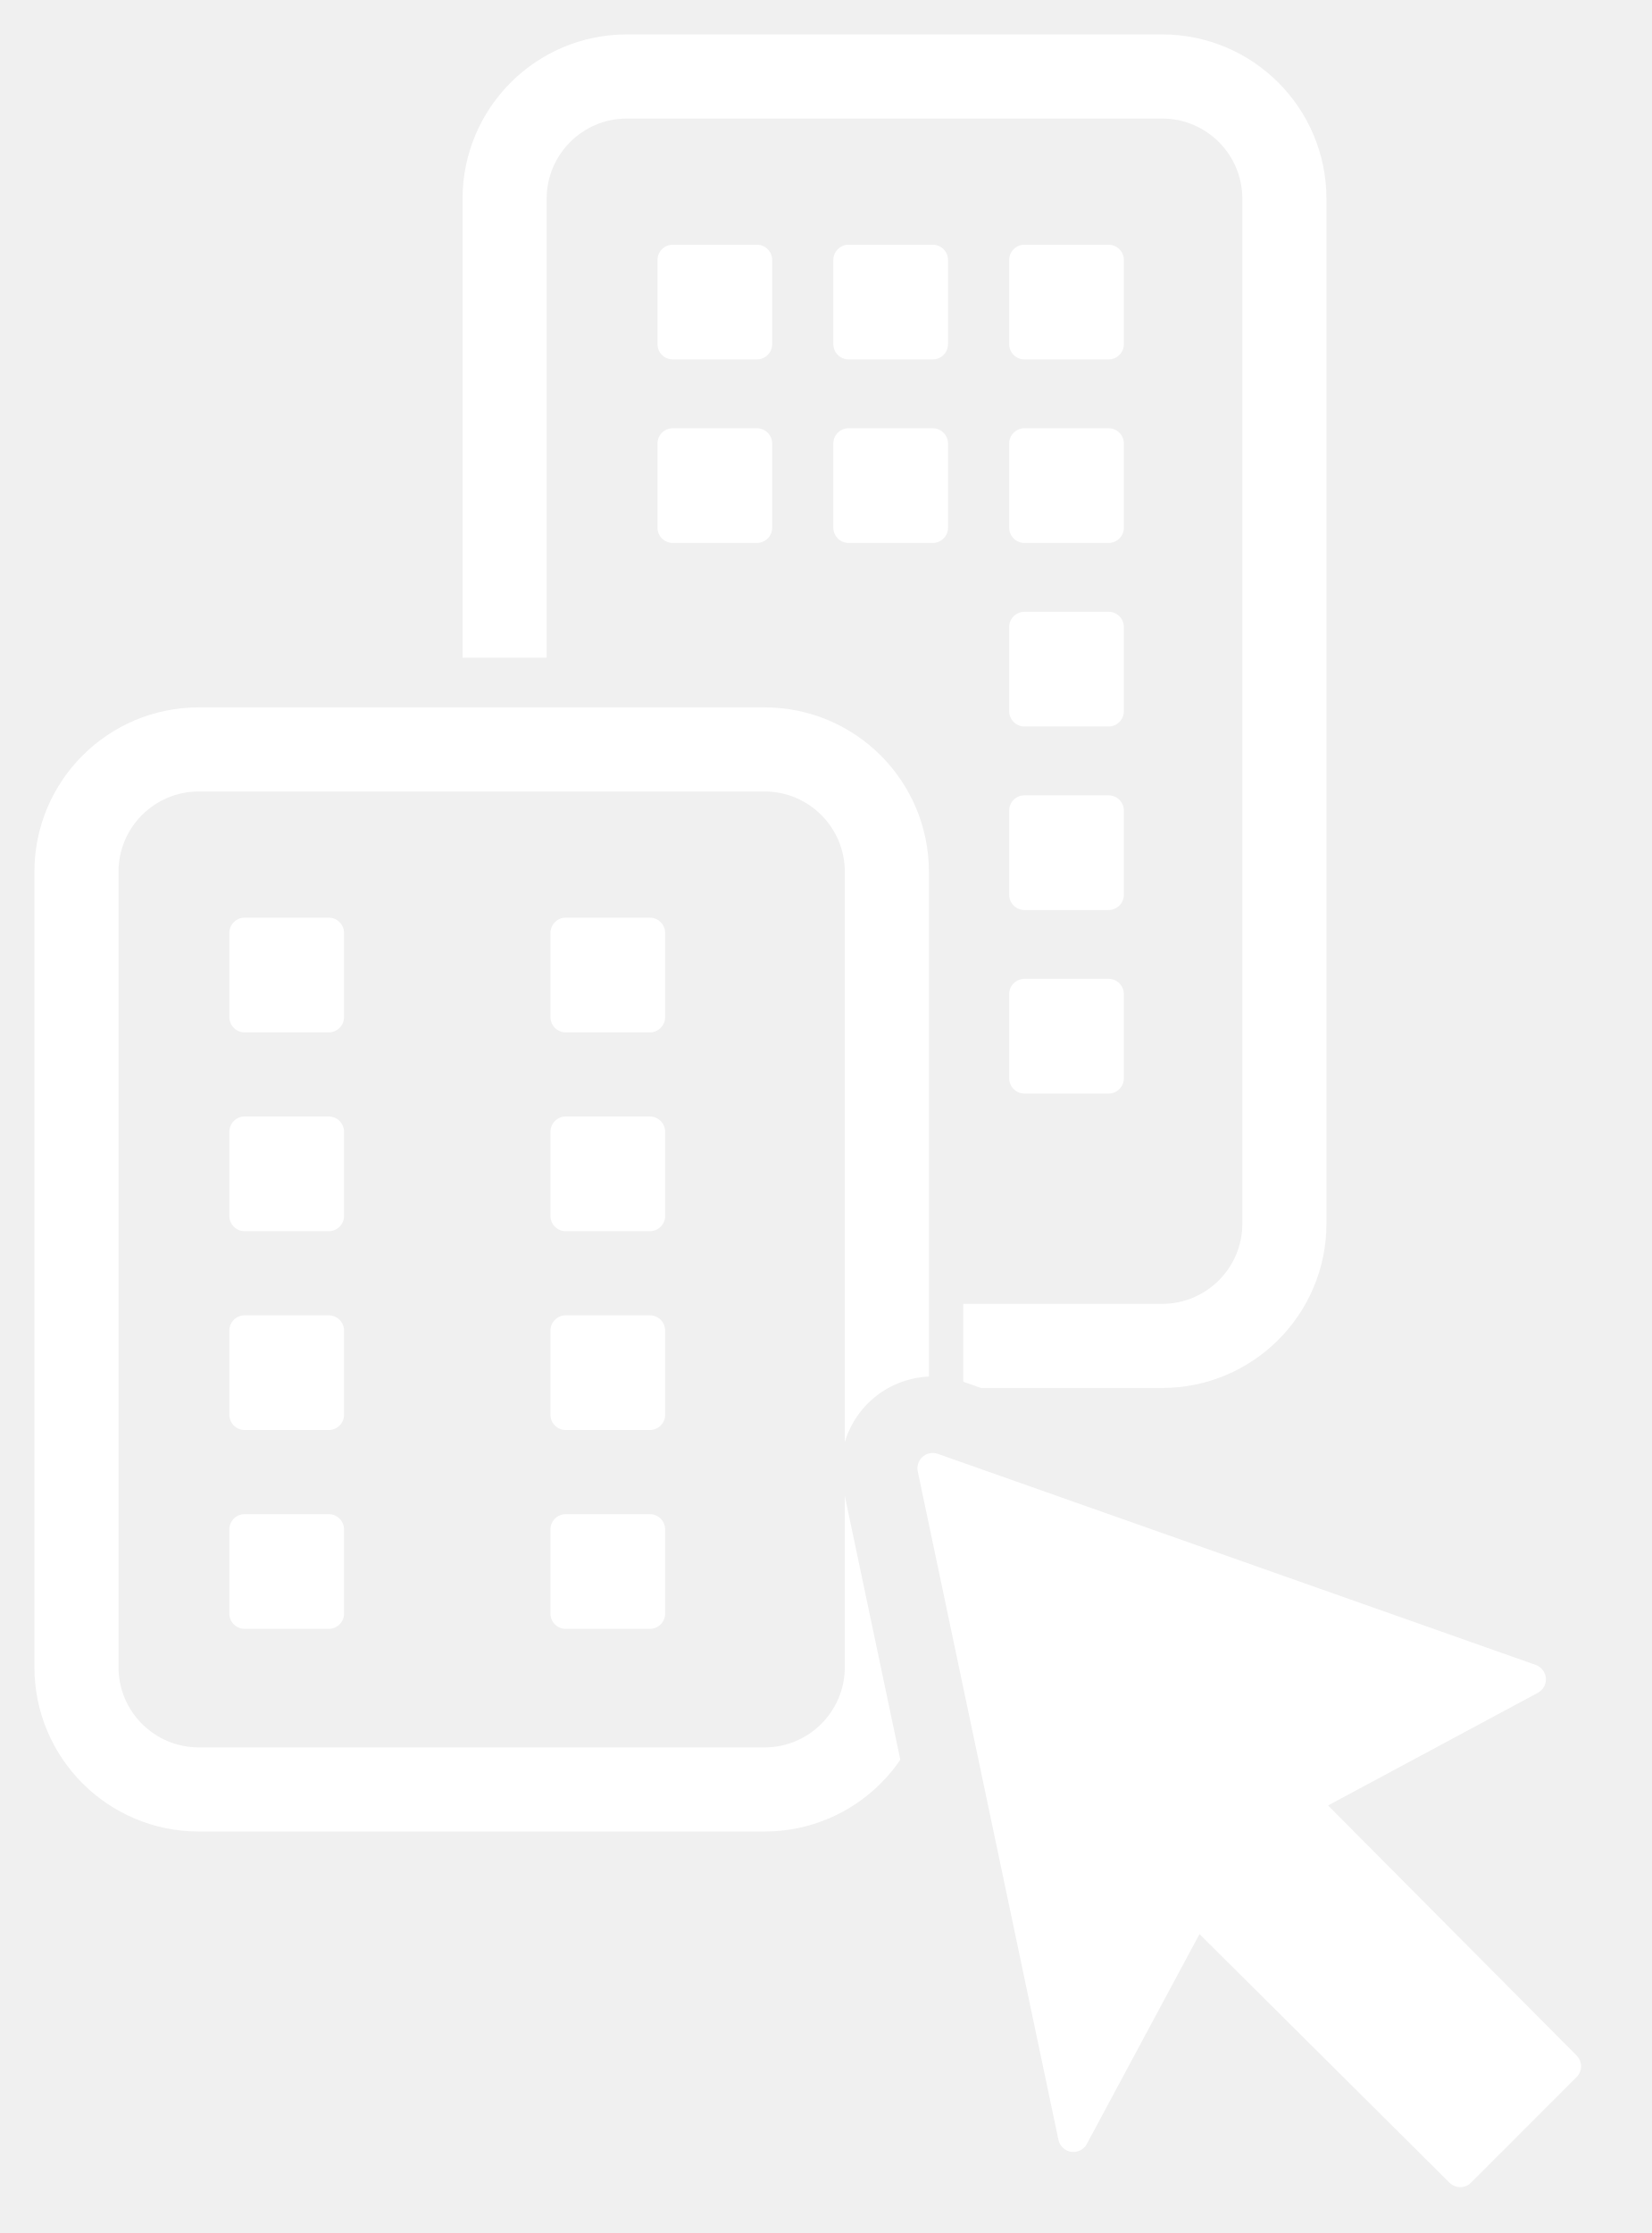
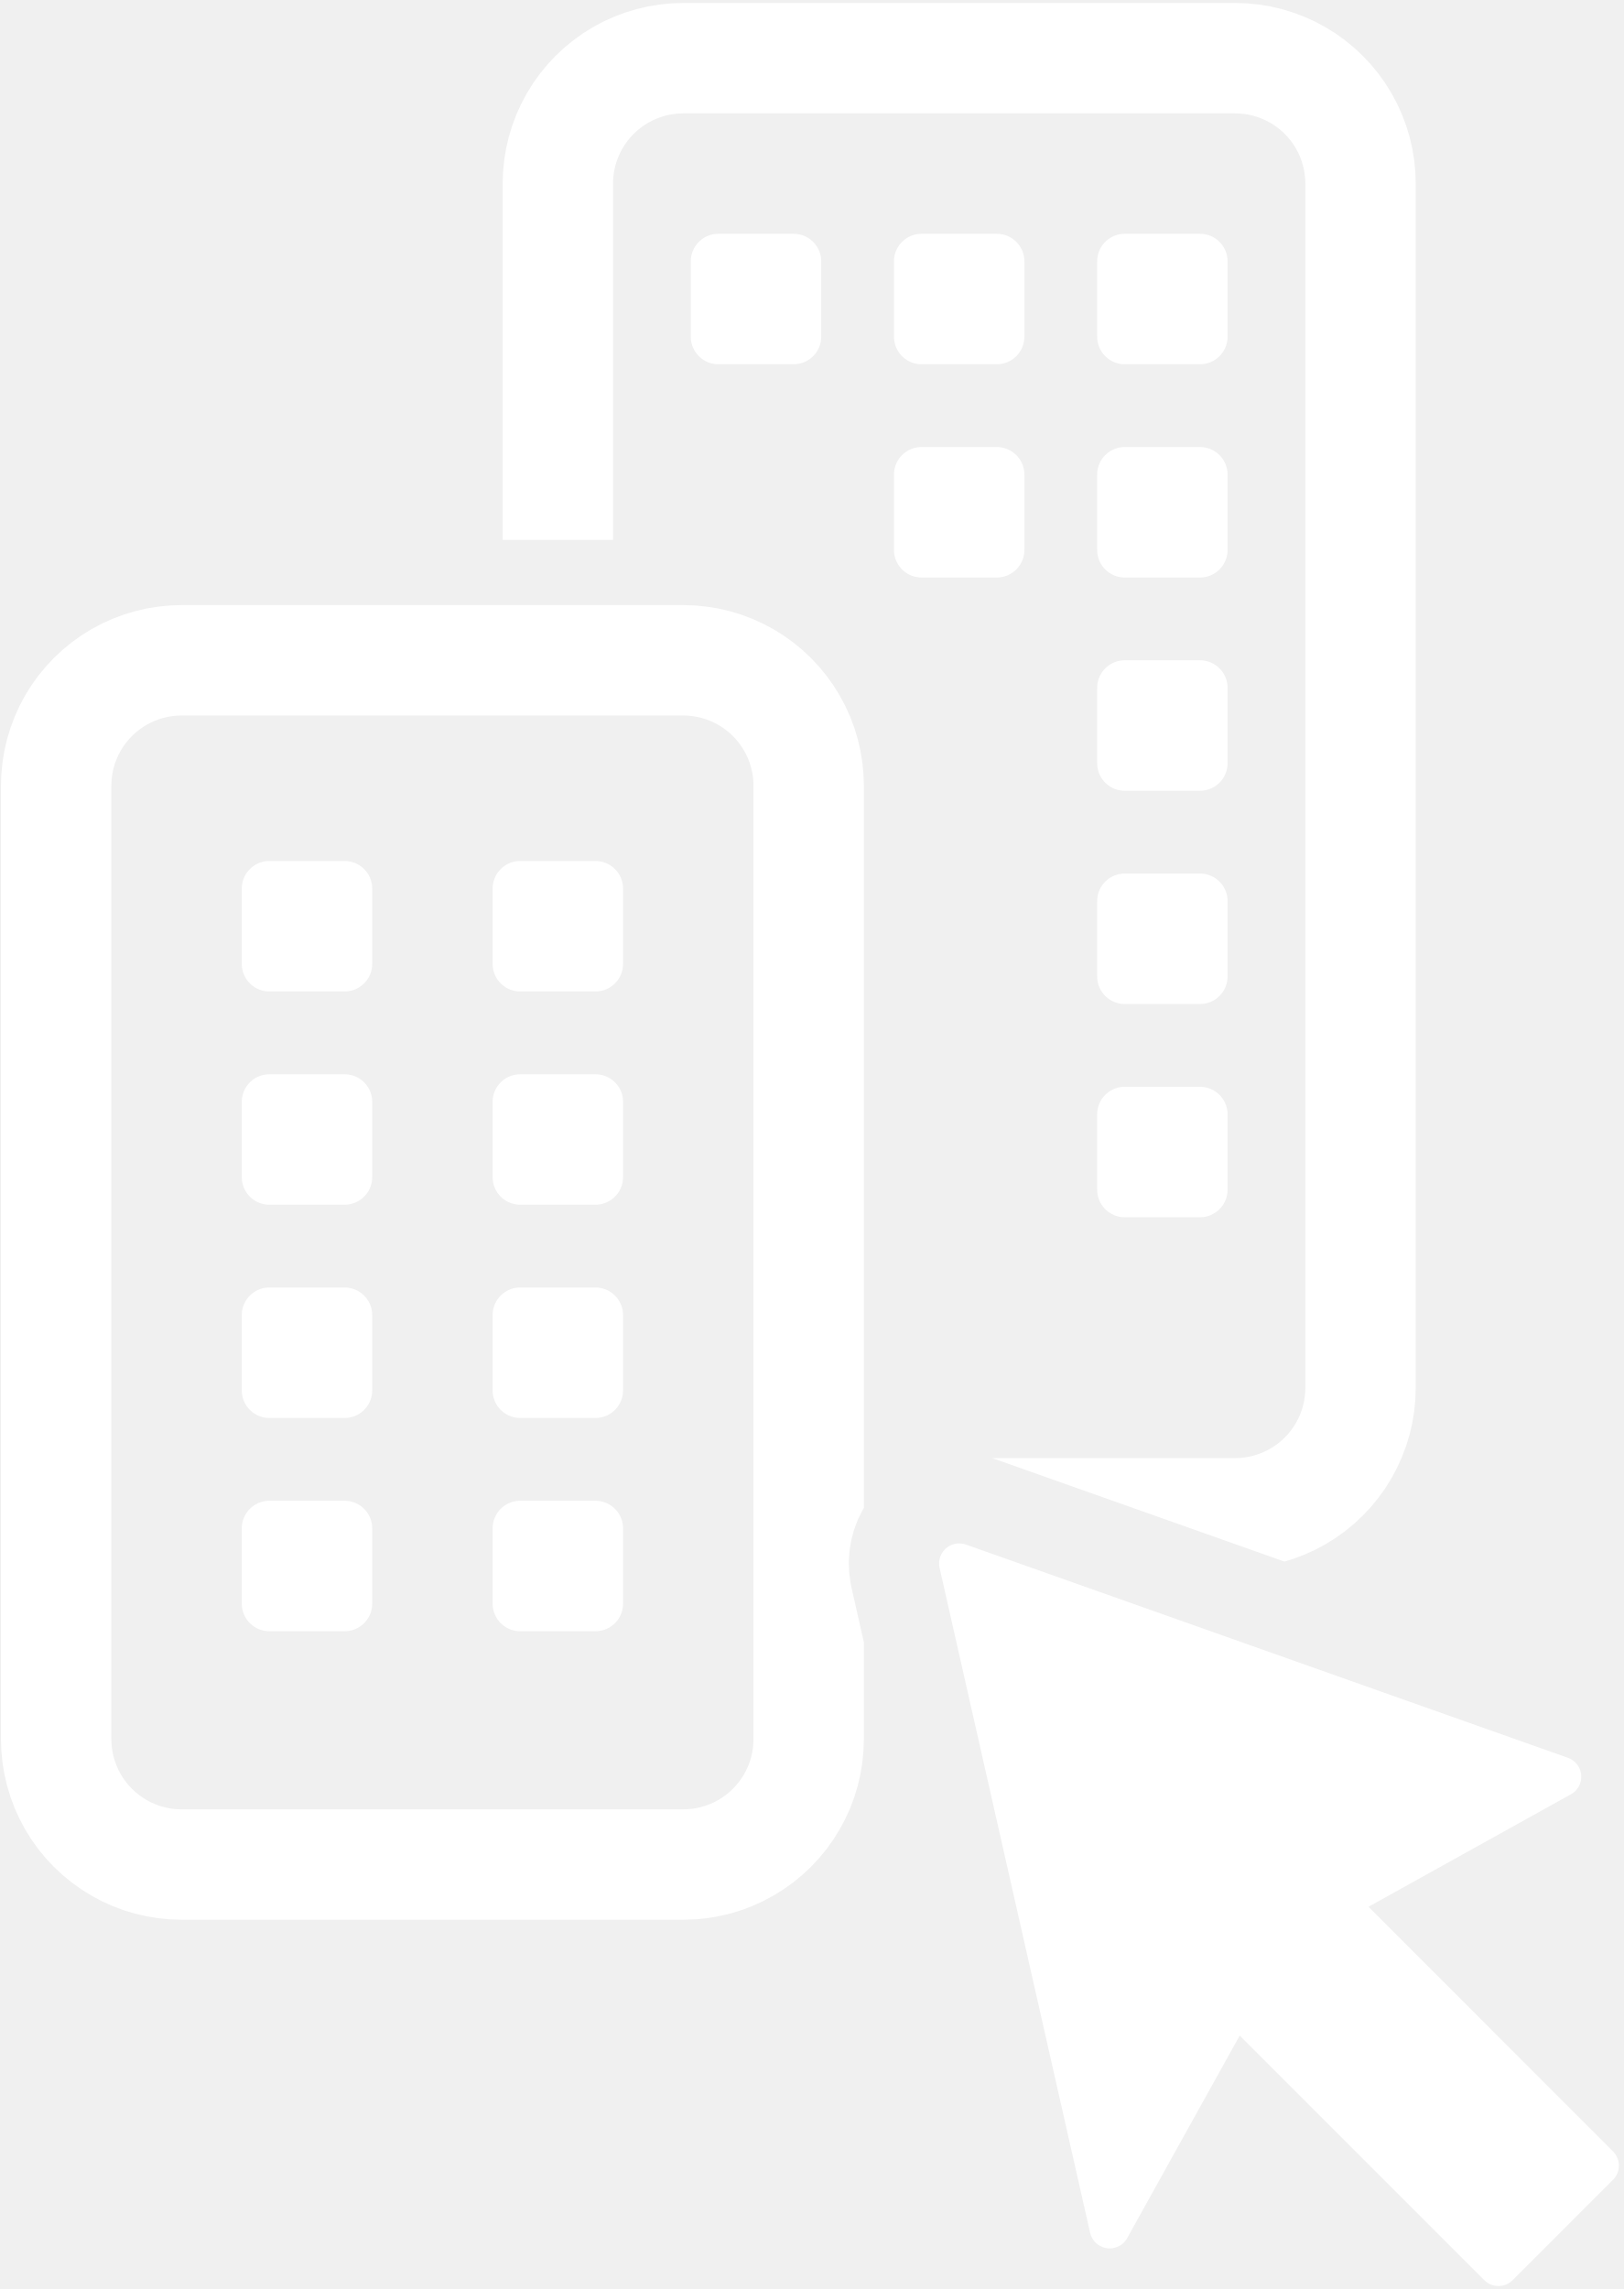
- <svg xmlns="http://www.w3.org/2000/svg" viewBox="0 0 108 146" fill="none">
-   <defs>
-     <mask id="pa1" maskUnits="userSpaceOnUse" x="0" y="0" width="108" height="146">
-       <rect width="108" height="146" fill="#fff" />
-       <rect x="-2" y="43" width="65" height="78" rx="11" fill="#000" />
-       <polygon points="61.0,96.0 100.1,109.8 85.2,117.8 102.4,135.1 95.5,142.0 78.2,124.8 70.2,139.7" fill="#000" stroke="#000" stroke-width="12" stroke-linejoin="round" />
-     </mask>
-     <mask id="pb1" maskUnits="userSpaceOnUse" x="0" y="0" width="108" height="146">
-       <rect width="108" height="146" fill="#fff" />
-       <polygon points="61.0,96.0 100.1,109.8 85.2,117.8 102.4,135.1 95.5,142.0 78.2,124.8 70.2,139.7" fill="#000" stroke="#000" stroke-width="12" stroke-linejoin="round" />
-     </mask>
-   </defs>
-   <g mask="url(#pa1)">
-     <rect x="33" y="5" width="51" height="83" rx="8" stroke="#ffffff" stroke-width="5.5" />
-     <g fill="#ffffff">
-       <rect x="43" y="16" width="7.5" height="7.5" rx="1" />
-       <rect x="54.5" y="16" width="7.5" height="7.5" rx="1" />
-       <rect x="66" y="16" width="7.5" height="7.5" rx="1" />
-       <rect x="43" y="28" width="7.5" height="7.5" rx="1" />
-       <rect x="54.5" y="28" width="7.5" height="7.5" rx="1" />
-       <rect x="66" y="28" width="7.5" height="7.5" rx="1" />
-       <rect x="66" y="40" width="7.5" height="7.5" rx="1" />
-       <rect x="66" y="52" width="7.5" height="7.5" rx="1" />
-       <rect x="66" y="64" width="7.5" height="7.5" rx="1" />
-     </g>
-   </g>
-   <g mask="url(#pb1)">
-     <rect x="5" y="49" width="53" height="68" rx="8" stroke="#ffffff" stroke-width="5.5" />
-     <g fill="#ffffff">
-       <rect x="15" y="60" width="7.5" height="7.5" rx="1" />
-       <rect x="36" y="60" width="7.5" height="7.5" rx="1" />
-       <rect x="15" y="73" width="7.5" height="7.5" rx="1" />
-       <rect x="36" y="73" width="7.5" height="7.5" rx="1" />
-       <rect x="15" y="86" width="7.5" height="7.5" rx="1" />
-       <rect x="36" y="86" width="7.5" height="7.5" rx="1" />
-       <rect x="15" y="99" width="7.5" height="7.5" rx="1" />
-       <rect x="36" y="99" width="7.5" height="7.5" rx="1" />
-     </g>
-   </g>
-   <polygon points="61.0,96.0 100.1,109.8 85.2,117.8 102.4,135.1 95.5,142.0 78.2,124.8 70.2,139.7" fill="#ffffff" stroke="#ffffff" stroke-width="2" stroke-linejoin="round" />
+ <svg xmlns="http://www.w3.org/2000/svg" viewBox="294 204 437 616">
+   <path d="M468.42 205.73 L465.32 206.46 L462.28 207.38 L459.30 208.50 L456.40 209.81 L453.60 211.31 L450.90 212.99 L448.31 214.85 L445.85 216.86 L443.53 219.04 L441.36 221.36 L439.34 223.82 L437.48 226.40 L435.81 229.11 L434.31 231.91 L432.99 234.81 L431.87 237.79 L430.95 240.83 L430.23 243.93 L429.71 247.07 L429.40 250.23 L429.29 253.41 L429.29 349.29 L459.00 349.29 L459.00 253.41 L459.04 252.18 L459.16 250.94 L459.36 249.72 L459.64 248.52 L460.00 247.34 L460.44 246.18 L460.95 245.05 L461.53 243.96 L462.19 242.91 L462.91 241.90 L463.69 240.95 L464.54 240.04 L465.44 239.20 L466.40 238.41 L467.40 237.69 L468.45 237.04 L469.54 236.46 L470.67 235.95 L471.83 235.51 L473.01 235.15 L474.22 234.87 L475.44 234.67 L476.67 234.55 L477.90 234.51 L626.44 234.51 L627.68 234.55 L628.91 234.67 L630.13 234.87 L631.33 235.15 L632.52 235.51 L633.67 235.95 L634.80 236.46 L635.89 237.04 L636.94 237.69 L637.95 238.41 L638.91 239.20 L639.81 240.04 L640.65 240.95 L641.44 241.90 L642.16 242.91 L642.81 243.96 L643.40 245.05 L643.91 246.18 L644.34 247.34 L644.70 248.52 L644.98 249.72 L645.18 250.94 L645.30 252.18 L645.35 253.41 L645.35 577.49 L645.30 578.73 L645.18 579.96 L644.98 581.18 L644.70 582.38 L644.34 583.57 L643.91 584.73 L643.40 585.85 L642.81 586.94 L642.16 587.99 L641.44 589.00 L640.65 589.96 L639.81 590.86 L638.91 591.70 L637.95 592.49 L636.94 593.21 L635.89 593.86 L634.80 594.45 L633.67 594.96 L632.52 595.39 L631.33 595.75 L630.13 596.03 L628.91 596.23 L627.68 596.36 L626.44 596.40 L561.01 596.40 L562.09 596.75 L639.71 624.24 L642.07 623.52 L645.04 622.40 L647.94 621.09 L650.75 619.59 L653.45 617.91 L656.03 616.06 L658.49 614.04 L660.81 611.86 L662.99 609.54 L665.01 607.08 L666.86 604.50 L668.54 601.80 L670.04 598.99 L671.35 596.09 L672.47 593.12 L673.40 590.07 L674.12 586.97 L674.64 583.84 L674.95 580.67 L675.05 577.49 L675.05 253.41 L674.95 250.23 L674.64 247.07 L674.12 243.93 L673.40 240.83 L672.47 237.79 L671.35 234.81 L670.04 231.91 L668.54 229.11 L666.86 226.40 L665.01 223.82 L662.99 221.36 L660.81 219.04 L658.49 216.86 L656.03 214.85 L653.45 212.99 L650.75 211.31 L647.94 209.81 L645.04 208.50 L642.07 207.38 L639.02 206.46 L635.92 205.73 L632.79 205.22 L629.62 204.90 L626.44 204.80 L477.90 204.80 L474.72 204.90 L471.56 205.22 L468.42 205.73Z M336.53 367.26 L333.39 367.77 L330.29 368.50 L327.25 369.42 L324.27 370.54 L321.37 371.85 L318.57 373.35 L315.86 375.03 L313.28 376.89 L310.82 378.90 L308.50 381.08 L306.32 383.40 L304.30 385.86 L302.45 388.44 L300.77 391.15 L299.27 393.95 L297.96 396.85 L296.84 399.83 L295.92 402.87 L295.19 405.97 L294.68 409.11 L294.36 412.27 L294.26 415.45 L294.26 672.01 L294.36 675.19 L294.68 678.36 L295.19 681.50 L295.92 684.60 L296.84 687.64 L297.96 690.62 L299.27 693.51 L300.77 696.32 L302.45 699.02 L304.30 701.61 L306.32 704.07 L308.50 706.39 L310.82 708.56 L313.28 710.58 L315.86 712.43 L318.57 714.11 L321.37 715.61 L324.27 716.93 L327.25 718.05 L330.29 718.97 L333.39 719.69 L336.53 720.21 L339.69 720.52 L342.87 720.63 L477.90 720.63 L481.08 720.52 L484.25 720.21 L487.39 719.69 L490.49 718.97 L493.53 718.05 L496.51 716.93 L499.40 715.61 L502.21 714.11 L504.91 712.43 L507.50 710.58 L509.96 708.56 L512.28 706.39 L514.45 704.07 L516.47 701.61 L518.32 699.02 L520.00 696.32 L521.50 693.51 L522.82 690.62 L523.94 687.64 L524.86 684.60 L525.58 681.50 L526.10 678.36 L526.41 675.19 L526.52 672.01 L526.52 645.97 L523.20 631.31 L522.97 630.16 L522.88 629.64 L522.58 627.30 L522.54 626.78 L522.47 624.43 L522.48 623.90 L522.64 621.55 L522.70 621.03 L523.09 618.71 L523.20 618.19 L523.81 615.92 L523.97 615.42 L524.80 613.21 L525.01 612.73 L526.05 610.62 L526.30 610.16 L526.52 609.81 L526.52 415.45 L526.41 412.27 L526.10 409.11 L525.58 405.97 L524.86 402.87 L523.94 399.83 L522.82 396.85 L521.50 393.95 L520.00 391.15 L518.32 388.44 L516.47 385.86 L514.45 383.40 L512.28 381.08 L509.96 378.90 L507.50 376.89 L504.91 375.03 L502.21 373.35 L499.40 371.85 L496.51 370.54 L493.53 369.42 L490.49 368.50 L487.39 367.77 L484.25 367.26 L481.08 366.94 L477.90 366.84 L342.87 366.84 L339.69 366.94 L336.53 367.26Z M481.59 396.91 L482.80 397.19 L483.98 397.55 L485.14 397.99 L486.27 398.50 L487.36 399.08 L488.41 399.73 L489.41 400.45 L490.37 401.24 L491.27 402.08 L492.12 402.99 L492.90 403.94 L493.62 404.95 L494.28 406.00 L494.86 407.09 L495.37 408.22 L495.81 409.37 L496.16 410.56 L496.45 411.76 L496.65 412.98 L496.77 414.22 L496.81 415.45 L496.81 672.01 L496.77 673.25 L496.65 674.48 L496.45 675.70 L496.16 676.91 L495.81 678.09 L495.37 679.25 L494.86 680.38 L494.28 681.47 L493.62 682.52 L492.90 683.52 L492.12 684.48 L491.27 685.38 L490.37 686.23 L489.41 687.01 L488.41 687.73 L487.36 688.39 L486.27 688.97 L485.14 689.48 L483.98 689.92 L482.80 690.27 L481.59 690.56 L480.37 690.76 L479.14 690.88 L477.90 690.92 L342.87 690.92 L341.63 690.88 L340.40 690.76 L339.18 690.56 L337.98 690.27 L336.79 689.92 L335.64 689.48 L334.51 688.97 L333.42 688.39 L332.37 687.73 L331.36 687.01 L330.41 686.23 L329.50 685.38 L328.66 684.48 L327.87 683.52 L327.15 682.52 L326.50 681.47 L325.92 680.38 L325.41 679.25 L324.97 678.09 L324.61 676.91 L324.33 675.70 L324.13 674.48 L324.01 673.25 L323.97 672.01 L323.97 415.45 L324.01 414.22 L324.13 412.98 L324.33 411.76 L324.61 410.56 L324.97 409.37 L325.41 408.22 L325.92 407.09 L326.50 406.00 L327.15 404.95 L327.87 403.94 L328.66 402.99 L329.50 402.08 L330.41 401.24 L331.36 400.45 L332.37 399.73 L333.42 399.08 L334.51 398.50 L335.64 397.99 L336.79 397.55 L337.98 397.19 L339.18 396.91 L340.40 396.71 L341.63 396.59 L342.87 396.55 L477.90 396.55 L479.14 396.59 L480.37 396.71 L481.59 396.91Z" fill="#ffffff" fill-rule="evenodd" />
+   <path d="M363.22 436.47 L362.79 436.70 L362.38 436.96 L361.98 437.24 L361.61 437.55 L361.25 437.88 L360.92 438.24 L360.61 438.61 L360.33 439.01 L360.07 439.42 L359.84 439.85 L359.64 440.29 L359.47 440.75 L359.33 441.21 L359.22 441.68 L359.14 442.16 L359.09 442.65 L359.08 443.13 L359.08 463.39 L359.09 463.87 L359.14 464.36 L359.22 464.84 L359.33 465.31 L359.47 465.78 L359.64 466.23 L359.84 466.67 L360.07 467.10 L360.33 467.51 L360.61 467.91 L360.92 468.28 L361.25 468.64 L361.61 468.97 L361.98 469.28 L362.38 469.56 L362.79 469.82 L363.22 470.05 L363.66 470.25 L364.11 470.42 L364.58 470.56 L365.05 470.67 L365.53 470.75 L366.02 470.80 L366.50 470.81 L386.76 470.81 L387.24 470.80 L387.73 470.75 L388.21 470.67 L388.68 470.56 L389.14 470.42 L389.60 470.25 L390.04 470.05 L390.47 469.82 L390.88 469.56 L391.28 469.28 L391.65 468.97 L392.01 468.64 L392.34 468.28 L392.65 467.91 L392.93 467.51 L393.19 467.10 L393.42 466.67 L393.62 466.23 L393.79 465.78 L393.93 465.31 L394.04 464.84 L394.12 464.36 L394.17 463.87 L394.18 463.39 L394.18 443.13 L394.17 442.65 L394.12 442.16 L394.04 441.68 L393.93 441.21 L393.79 440.75 L393.62 440.29 L393.42 439.85 L393.19 439.42 L392.93 439.01 L392.65 438.61 L392.34 438.24 L392.01 437.88 L391.65 437.55 L391.28 437.24 L390.88 436.96 L390.47 436.70 L390.04 436.47 L389.60 436.27 L389.14 436.10 L388.68 435.96 L388.21 435.85 L387.73 435.77 L387.24 435.72 L386.76 435.71 L366.50 435.71 L366.02 435.72 L365.53 435.77 L365.05 435.85 L364.58 435.96 L364.11 436.10 L363.66 436.27 L363.22 436.47Z M430.73 436.47 L430.31 436.70 L429.89 436.96 L429.50 437.24 L429.12 437.55 L428.77 437.88 L428.43 438.24 L428.13 438.61 L427.84 439.01 L427.59 439.42 L427.36 439.85 L427.16 440.29 L426.99 440.75 L426.84 441.21 L426.73 441.68 L426.66 442.16 L426.61 442.65 L426.59 443.13 L426.59 463.39 L426.61 463.87 L426.66 464.36 L426.73 464.84 L426.84 465.31 L426.99 465.78 L427.16 466.23 L427.36 466.67 L427.59 467.10 L427.84 467.51 L428.13 467.91 L428.43 468.28 L428.77 468.64 L429.12 468.97 L429.50 469.28 L429.89 469.56 L430.31 469.82 L430.73 470.05 L431.18 470.25 L431.63 470.42 L432.10 470.56 L432.57 470.67 L433.05 470.75 L433.53 470.80 L434.02 470.81 L454.27 470.81 L454.76 470.80 L455.24 470.75 L455.72 470.67 L456.20 470.56 L456.66 470.42 L457.12 470.25 L457.56 470.05 L457.99 469.82 L458.40 469.56 L458.79 469.28 L459.17 468.97 L459.52 468.64 L459.86 468.28 L460.17 467.91 L460.45 467.51 L460.71 467.10 L460.93 466.67 L461.13 466.23 L461.31 465.78 L461.45 465.31 L461.56 464.84 L461.64 464.36 L461.68 463.87 L461.70 463.39 L461.70 443.13 L461.68 442.65 L461.64 442.16 L461.56 441.68 L461.45 441.21 L461.31 440.75 L461.13 440.29 L460.93 439.85 L460.71 439.42 L460.45 439.01 L460.17 438.61 L459.86 438.24 L459.52 437.88 L459.17 437.55 L458.79 437.24 L458.40 436.96 L457.99 436.70 L457.56 436.47 L457.12 436.27 L456.66 436.10 L456.20 435.96 L455.72 435.85 L455.24 435.77 L454.76 435.72 L454.27 435.71 L434.02 435.71 L433.53 435.72 L433.05 435.77 L432.57 435.85 L432.10 435.96 L431.63 436.10 L431.18 436.27 L430.73 436.47Z M363.22 493.86 L362.79 494.09 L362.38 494.35 L361.98 494.63 L361.61 494.94 L361.25 495.27 L360.92 495.63 L360.61 496.00 L360.33 496.40 L360.07 496.81 L359.84 497.24 L359.64 497.68 L359.47 498.13 L359.33 498.60 L359.22 499.07 L359.14 499.55 L359.09 500.04 L359.08 500.52 L359.08 520.78 L359.09 521.26 L359.14 521.75 L359.22 522.23 L359.33 522.70 L359.47 523.16 L359.64 523.62 L359.84 524.06 L360.07 524.49 L360.33 524.90 L360.61 525.30 L360.92 525.67 L361.25 526.03 L361.61 526.36 L361.98 526.67 L362.38 526.95 L362.79 527.21 L363.22 527.44 L363.66 527.64 L364.11 527.81 L364.58 527.95 L365.05 528.06 L365.53 528.14 L366.02 528.19 L366.50 528.20 L386.76 528.20 L387.24 528.19 L387.73 528.14 L388.21 528.06 L388.68 527.95 L389.14 527.81 L389.60 527.64 L390.04 527.44 L390.47 527.21 L390.88 526.95 L391.28 526.67 L391.65 526.36 L392.01 526.03 L392.34 525.67 L392.65 525.30 L392.93 524.90 L393.19 524.49 L393.42 524.06 L393.62 523.62 L393.79 523.16 L393.93 522.70 L394.04 522.23 L394.12 521.75 L394.17 521.26 L394.18 520.78 L394.18 500.52 L394.17 500.04 L394.12 499.55 L394.04 499.07 L393.93 498.60 L393.79 498.13 L393.62 497.68 L393.42 497.24 L393.19 496.81 L392.93 496.40 L392.65 496.00 L392.34 495.63 L392.01 495.27 L391.65 494.94 L391.28 494.63 L390.88 494.35 L390.47 494.09 L390.04 493.86 L389.60 493.66 L389.14 493.49 L388.68 493.35 L388.21 493.24 L387.73 493.16 L387.24 493.11 L386.76 493.10 L366.50 493.10 L366.02 493.11 L365.53 493.16 L365.05 493.24 L364.58 493.35 L364.11 493.49 L363.66 493.66 L363.22 493.86Z M430.73 493.86 L430.31 494.09 L429.89 494.35 L429.50 494.63 L429.12 494.94 L428.77 495.27 L428.43 495.63 L428.13 496.00 L427.84 496.40 L427.59 496.81 L427.36 497.24 L427.16 497.68 L426.99 498.13 L426.84 498.60 L426.73 499.07 L426.66 499.55 L426.61 500.04 L426.59 500.52 L426.59 520.78 L426.61 521.26 L426.66 521.75 L426.73 522.23 L426.84 522.70 L426.99 523.16 L427.16 523.62 L427.36 524.06 L427.59 524.49 L427.84 524.90 L428.13 525.30 L428.43 525.67 L428.77 526.03 L429.12 526.36 L429.50 526.67 L429.89 526.95 L430.31 527.21 L430.73 527.44 L431.18 527.64 L431.63 527.81 L432.10 527.95 L432.57 528.06 L433.05 528.14 L433.53 528.19 L434.02 528.20 L454.27 528.20 L454.76 528.19 L455.24 528.14 L455.72 528.06 L456.20 527.95 L456.66 527.81 L457.12 527.64 L457.56 527.44 L457.99 527.21 L458.40 526.95 L458.79 526.67 L459.17 526.36 L459.52 526.03 L459.86 525.67 L460.17 525.30 L460.45 524.90 L460.71 524.49 L460.93 524.06 L461.13 523.62 L461.31 523.16 L461.45 522.70 L461.56 522.23 L461.64 521.75 L461.68 521.26 L461.70 520.78 L461.70 500.52 L461.68 500.04 L461.64 499.55 L461.56 499.07 L461.45 498.60 L461.31 498.13 L461.13 497.68 L460.93 497.24 L460.71 496.81 L460.45 496.40 L460.17 496.00 L459.86 495.63 L459.52 495.27 L459.17 494.94 L458.79 494.63 L458.40 494.35 L457.99 494.09 L457.56 493.86 L457.12 493.66 L456.66 493.49 L456.20 493.35 L455.72 493.24 L455.24 493.16 L454.76 493.11 L454.27 493.10 L434.02 493.10 L433.53 493.11 L433.05 493.16 L432.57 493.24 L432.10 493.35 L431.63 493.49 L431.18 493.66 L430.73 493.86Z M363.22 551.25 L362.79 551.48 L362.38 551.74 L361.98 552.02 L361.61 552.33 L361.25 552.66 L360.92 553.01 L360.61 553.39 L360.33 553.79 L360.07 554.20 L359.84 554.63 L359.64 555.07 L359.47 555.52 L359.33 555.99 L359.22 556.46 L359.14 556.94 L359.09 557.43 L359.08 557.91 L359.08 578.17 L359.09 578.65 L359.14 579.14 L359.22 579.62 L359.33 580.09 L359.47 580.55 L359.64 581.01 L359.84 581.45 L360.07 581.88 L360.33 582.29 L360.61 582.69 L360.92 583.06 L361.25 583.42 L361.61 583.75 L361.98 584.06 L362.38 584.34 L362.79 584.60 L363.22 584.83 L363.66 585.03 L364.11 585.20 L364.58 585.34 L365.05 585.45 L365.53 585.53 L366.02 585.58 L366.50 585.59 L386.76 585.59 L387.24 585.58 L387.73 585.53 L388.21 585.45 L388.68 585.34 L389.14 585.20 L389.60 585.03 L390.04 584.83 L390.47 584.60 L390.88 584.34 L391.28 584.06 L391.65 583.75 L392.01 583.42 L392.34 583.06 L392.65 582.69 L392.93 582.29 L393.19 581.88 L393.42 581.45 L393.62 581.01 L393.79 580.55 L393.93 580.09 L394.04 579.62 L394.12 579.14 L394.17 578.65 L394.18 578.17 L394.18 557.91 L394.17 557.43 L394.12 556.94 L394.04 556.46 L393.93 555.99 L393.79 555.52 L393.62 555.07 L393.42 554.63 L393.19 554.20 L392.93 553.79 L392.65 553.39 L392.34 553.01 L392.01 552.66 L391.65 552.33 L391.28 552.02 L390.88 551.74 L390.47 551.48 L390.04 551.25 L389.60 551.05 L389.14 550.88 L388.68 550.74 L388.21 550.63 L387.73 550.55 L387.24 550.50 L386.76 550.48 L366.50 550.48 L366.02 550.50 L365.53 550.55 L365.05 550.63 L364.58 550.74 L364.11 550.88 L363.66 551.05 L363.22 551.25Z M430.73 551.25 L430.31 551.48 L429.89 551.74 L429.50 552.02 L429.12 552.33 L428.77 552.66 L428.43 553.01 L428.13 553.39 L427.84 553.79 L427.59 554.20 L427.36 554.63 L427.16 555.07 L426.99 555.52 L426.84 555.99 L426.73 556.46 L426.66 556.94 L426.61 557.43 L426.59 557.91 L426.59 578.17 L426.61 578.65 L426.66 579.14 L426.73 579.62 L426.84 580.09 L426.99 580.55 L427.16 581.01 L427.36 581.45 L427.59 581.88 L427.84 582.29 L428.13 582.69 L428.43 583.06 L428.77 583.42 L429.12 583.75 L429.50 584.06 L429.89 584.34 L430.31 584.60 L430.73 584.83 L431.18 585.03 L431.63 585.20 L432.10 585.34 L432.57 585.45 L433.05 585.53 L433.53 585.58 L434.02 585.59 L454.27 585.59 L454.76 585.58 L455.24 585.53 L455.72 585.45 L456.20 585.34 L456.66 585.20 L457.12 585.03 L457.56 584.83 L457.99 584.60 L458.40 584.34 L458.79 584.06 L459.17 583.75 L459.52 583.42 L459.86 583.06 L460.17 582.69 L460.45 582.29 L460.71 581.88 L460.93 581.45 L461.13 581.01 L461.31 580.55 L461.45 580.09 L461.56 579.62 L461.64 579.14 L461.68 578.65 L461.70 578.17 L461.70 557.91 L461.68 557.43 L461.64 556.94 L461.56 556.46 L461.45 555.99 L461.31 555.52 L461.13 555.07 L460.93 554.63 L460.71 554.20 L460.45 553.79 L460.17 553.39 L459.86 553.01 L459.52 552.66 L459.17 552.33 L458.79 552.02 L458.40 551.74 L457.99 551.48 L457.56 551.25 L457.12 551.05 L456.66 550.88 L456.20 550.74 L455.72 550.63 L455.24 550.55 L454.76 550.50 L454.27 550.48 L434.02 550.48 L433.53 550.50 L433.05 550.55 L432.57 550.63 L432.10 550.74 L431.63 550.88 L431.18 551.05 L430.73 551.25Z M363.22 608.64 L362.79 608.87 L362.38 609.13 L361.98 609.41 L361.61 609.72 L361.25 610.05 L360.92 610.40 L360.61 610.78 L360.33 611.17 L360.07 611.59 L359.84 612.02 L359.64 612.46 L359.47 612.91 L359.33 613.38 L359.22 613.85 L359.14 614.33 L359.09 614.81 L359.08 615.30 L359.08 635.56 L359.09 636.04 L359.14 636.52 L359.22 637.00 L359.33 637.48 L359.47 637.94 L359.64 638.40 L359.84 638.84 L360.07 639.27 L360.33 639.68 L360.61 640.08 L360.92 640.45 L361.25 640.81 L361.61 641.14 L361.98 641.45 L362.38 641.73 L362.79 641.99 L363.22 642.22 L363.66 642.42 L364.11 642.59 L364.58 642.73 L365.05 642.84 L365.53 642.92 L366.02 642.97 L366.50 642.98 L386.76 642.98 L387.24 642.97 L387.73 642.92 L388.21 642.84 L388.68 642.73 L389.14 642.59 L389.60 642.42 L390.04 642.22 L390.47 641.99 L390.88 641.73 L391.28 641.45 L391.65 641.14 L392.01 640.81 L392.34 640.45 L392.65 640.08 L392.93 639.68 L393.19 639.27 L393.42 638.84 L393.62 638.40 L393.79 637.94 L393.93 637.48 L394.04 637.00 L394.12 636.52 L394.17 636.04 L394.18 635.56 L394.18 615.30 L394.17 614.81 L394.12 614.33 L394.04 613.85 L393.93 613.38 L393.79 612.91 L393.62 612.46 L393.42 612.02 L393.19 611.59 L392.93 611.17 L392.65 610.78 L392.34 610.40 L392.01 610.05 L391.65 609.72 L391.28 609.41 L390.88 609.13 L390.47 608.87 L390.04 608.64 L389.60 608.44 L389.14 608.27 L388.68 608.13 L388.21 608.02 L387.73 607.94 L387.24 607.89 L386.76 607.87 L366.50 607.87 L366.02 607.89 L365.53 607.94 L365.05 608.02 L364.58 608.13 L364.11 608.27 L363.66 608.44 L363.22 608.64Z M430.73 608.64 L430.31 608.87 L429.89 609.13 L429.50 609.41 L429.12 609.72 L428.77 610.05 L428.43 610.40 L428.13 610.78 L427.84 611.17 L427.59 611.59 L427.36 612.02 L427.16 612.46 L426.99 612.91 L426.84 613.38 L426.73 613.85 L426.66 614.33 L426.61 614.81 L426.59 615.30 L426.59 635.56 L426.61 636.04 L426.66 636.52 L426.73 637.00 L426.84 637.48 L426.99 637.94 L427.16 638.40 L427.36 638.84 L427.59 639.27 L427.84 639.68 L428.13 640.08 L428.43 640.45 L428.77 640.81 L429.12 641.14 L429.50 641.45 L429.89 641.73 L430.31 641.99 L430.73 642.22 L431.18 642.42 L431.63 642.59 L432.10 642.73 L432.57 642.84 L433.05 642.92 L433.53 642.97 L434.02 642.98 L454.27 642.98 L454.76 642.97 L455.24 642.92 L455.72 642.84 L456.20 642.73 L456.66 642.59 L457.12 642.42 L457.56 642.22 L457.99 641.99 L458.40 641.73 L458.79 641.45 L459.17 641.14 L459.52 640.81 L459.86 640.45 L460.17 640.08 L460.45 639.68 L460.71 639.27 L460.93 638.84 L461.13 638.40 L461.31 637.94 L461.45 637.48 L461.56 637.00 L461.64 636.52 L461.68 636.04 L461.70 635.56 L461.70 615.30 L461.68 614.81 L461.64 614.33 L461.56 613.85 L461.45 613.38 L461.31 612.91 L461.13 612.46 L460.93 612.02 L460.71 611.59 L460.45 611.17 L460.17 610.78 L459.86 610.40 L459.52 610.05 L459.17 609.72 L458.79 609.41 L458.40 609.13 L457.99 608.87 L457.56 608.64 L457.12 608.44 L456.66 608.27 L456.20 608.13 L455.72 608.02 L455.24 607.94 L454.76 607.89 L454.27 607.87 L434.02 607.87 L433.53 607.89 L433.05 607.94 L432.57 608.02 L432.10 608.13 L431.63 608.27 L431.18 608.44 L430.73 608.64Z M483.64 267.91 L483.23 268.17 L482.84 268.45 L482.46 268.76 L482.10 269.09 L481.77 269.45 L481.46 269.82 L481.18 270.22 L480.92 270.63 L480.70 271.06 L480.50 271.50 L480.32 271.95 L480.18 272.42 L480.07 272.89 L479.99 273.37 L479.95 273.86 L479.93 274.34 L479.93 294.60 L479.95 295.08 L479.99 295.57 L480.07 296.05 L480.18 296.52 L480.32 296.98 L480.50 297.44 L480.70 297.88 L480.92 298.31 L481.18 298.72 L481.46 299.12 L481.77 299.49 L482.10 299.85 L482.46 300.18 L482.84 300.49 L483.23 300.77 L483.64 301.03 L484.07 301.26 L484.51 301.46 L484.97 301.63 L485.43 301.77 L485.91 301.88 L486.39 301.96 L486.87 302.01 L487.36 302.02 L507.61 302.02 L508.10 302.01 L508.58 301.96 L509.06 301.88 L509.53 301.77 L510.00 301.63 L510.45 301.46 L510.90 301.26 L511.32 301.03 L511.74 300.77 L512.13 300.49 L512.51 300.18 L512.86 299.85 L513.20 299.49 L513.50 299.12 L513.79 298.72 L514.04 298.31 L514.27 297.88 L514.47 297.44 L514.64 296.98 L514.79 296.52 L514.90 296.05 L514.97 295.57 L515.02 295.08 L515.04 294.60 L515.04 274.34 L515.02 273.86 L514.97 273.37 L514.90 272.89 L514.79 272.42 L514.64 271.95 L514.47 271.50 L514.27 271.06 L514.04 270.63 L513.79 270.22 L513.50 269.82 L513.20 269.45 L512.86 269.09 L512.51 268.76 L512.13 268.45 L511.74 268.17 L511.32 267.91 L510.90 267.68 L510.45 267.48 L510.00 267.31 L509.53 267.17 L509.06 267.06 L508.58 266.98 L508.10 266.93 L507.61 266.92 L487.36 266.92 L486.87 266.93 L486.39 266.98 L485.91 267.06 L485.43 267.17 L484.97 267.31 L484.51 267.48 L484.07 267.68 L483.64 267.91Z M538.33 267.91 L537.92 268.17 L537.52 268.45 L537.15 268.76 L536.79 269.09 L536.46 269.45 L536.15 269.82 L535.87 270.22 L535.61 270.63 L535.38 271.06 L535.18 271.50 L535.01 271.95 L534.87 272.42 L534.76 272.89 L534.68 273.37 L534.63 273.86 L534.62 274.34 L534.62 294.60 L534.63 295.08 L534.68 295.57 L534.76 296.05 L534.87 296.52 L535.01 296.98 L535.18 297.44 L535.38 297.88 L535.61 298.31 L535.87 298.72 L536.15 299.12 L536.46 299.49 L536.79 299.85 L537.15 300.18 L537.52 300.49 L537.92 300.77 L538.33 301.03 L538.76 301.26 L539.20 301.46 L539.66 301.63 L540.12 301.77 L540.60 301.88 L541.08 301.96 L541.56 302.01 L542.04 302.02 L562.30 302.02 L562.79 302.01 L563.27 301.96 L563.75 301.88 L564.22 301.77 L564.69 301.63 L565.14 301.46 L565.58 301.26 L566.01 301.03 L566.43 300.77 L566.82 300.49 L567.20 300.18 L567.55 299.85 L567.88 299.49 L568.19 299.12 L568.47 298.72 L568.73 298.31 L568.96 297.88 L569.16 297.44 L569.33 296.98 L569.47 296.52 L569.58 296.05 L569.66 295.57 L569.71 295.08 L569.73 294.60 L569.73 274.34 L569.71 273.86 L569.66 273.37 L569.58 272.89 L569.47 272.42 L569.33 271.95 L569.16 271.50 L568.96 271.06 L568.73 270.63 L568.47 270.22 L568.19 269.82 L567.88 269.45 L567.55 269.09 L567.20 268.76 L566.82 268.45 L566.43 268.17 L566.01 267.91 L565.58 267.68 L565.14 267.48 L564.69 267.31 L564.22 267.17 L563.75 267.06 L563.27 266.98 L562.79 266.93 L562.30 266.92 L542.04 266.92 L541.56 266.93 L541.08 266.98 L540.60 267.06 L540.12 267.17 L539.66 267.31 L539.20 267.48 L538.76 267.68 L538.33 267.91Z M593.02 267.91 L592.61 268.17 L592.21 268.45 L591.84 268.76 L591.48 269.09 L591.15 269.45 L590.84 269.82 L590.56 270.22 L590.30 270.63 L590.07 271.06 L589.87 271.50 L589.70 271.95 L589.56 272.42 L589.45 272.89 L589.37 273.37 L589.32 273.86 L589.31 274.34 L589.31 294.60 L589.32 295.08 L589.37 295.57 L589.45 296.05 L589.56 296.52 L589.70 296.98 L589.87 297.44 L590.07 297.88 L590.30 298.31 L590.56 298.72 L590.84 299.12 L591.15 299.49 L591.48 299.85 L591.84 300.18 L592.21 300.49 L592.61 300.77 L593.02 301.03 L593.45 301.26 L593.89 301.46 L594.35 301.63 L594.81 301.77 L595.28 301.88 L595.76 301.96 L596.25 302.01 L596.73 302.02 L616.99 302.02 L617.47 302.01 L617.96 301.96 L618.44 301.88 L618.91 301.77 L619.38 301.63 L619.83 301.46 L620.27 301.26 L620.70 301.03 L621.11 300.77 L621.51 300.49 L621.88 300.18 L622.24 299.85 L622.57 299.49 L622.88 299.12 L623.16 298.72 L623.42 298.31 L623.65 297.88 L623.85 297.44 L624.02 296.98 L624.16 296.52 L624.27 296.05 L624.35 295.57 L624.40 295.08 L624.41 294.60 L624.41 274.34 L624.40 273.86 L624.35 273.37 L624.27 272.89 L624.16 272.42 L624.02 271.95 L623.85 271.50 L623.65 271.06 L623.42 270.63 L623.16 270.22 L622.88 269.82 L622.57 269.45 L622.24 269.09 L621.88 268.76 L621.51 268.45 L621.11 268.17 L620.70 267.91 L620.27 267.68 L619.83 267.48 L619.38 267.31 L618.91 267.17 L618.44 267.06 L617.96 266.98 L617.47 266.93 L616.99 266.92 L596.73 266.92 L596.25 266.93 L595.76 266.98 L595.28 267.06 L594.81 267.17 L594.35 267.31 L593.89 267.48 L593.45 267.68 L593.02 267.91Z M538.33 325.30 L537.92 325.56 L537.52 325.84 L537.15 326.15 L536.79 326.48 L536.46 326.83 L536.15 327.21 L535.87 327.60 L535.61 328.02 L535.38 328.45 L535.18 328.89 L535.01 329.34 L534.87 329.81 L534.76 330.28 L534.68 330.76 L534.63 331.25 L534.62 331.73 L534.62 351.99 L534.63 352.47 L534.68 352.96 L534.76 353.43 L534.87 353.91 L535.01 354.37 L535.18 354.83 L535.38 355.27 L535.61 355.70 L535.87 356.11 L536.15 356.51 L536.46 356.88 L536.79 357.24 L537.15 357.57 L537.52 357.88 L537.92 358.16 L538.33 358.42 L538.76 358.65 L539.20 358.85 L539.66 359.02 L540.12 359.16 L540.60 359.27 L541.08 359.35 L541.56 359.40 L542.04 359.41 L562.30 359.41 L562.79 359.40 L563.27 359.35 L563.75 359.27 L564.22 359.16 L564.69 359.02 L565.14 358.85 L565.58 358.65 L566.01 358.42 L566.43 358.16 L566.82 357.88 L567.20 357.57 L567.55 357.24 L567.88 356.88 L568.19 356.51 L568.47 356.11 L568.73 355.70 L568.96 355.27 L569.16 354.83 L569.33 354.37 L569.47 353.91 L569.58 353.43 L569.66 352.96 L569.71 352.47 L569.73 351.99 L569.73 331.73 L569.71 331.25 L569.66 330.76 L569.58 330.28 L569.47 329.81 L569.33 329.34 L569.16 328.89 L568.96 328.45 L568.73 328.02 L568.47 327.60 L568.19 327.21 L567.88 326.83 L567.55 326.48 L567.20 326.15 L566.82 325.84 L566.43 325.56 L566.01 325.30 L565.58 325.07 L565.14 324.87 L564.69 324.70 L564.22 324.56 L563.75 324.45 L563.27 324.37 L562.79 324.32 L562.30 324.30 L542.04 324.30 L541.56 324.32 L541.08 324.37 L540.60 324.45 L540.12 324.56 L539.66 324.70 L539.20 324.87 L538.76 325.07 L538.33 325.30Z M593.02 325.30 L592.61 325.56 L592.21 325.84 L591.84 326.15 L591.48 326.48 L591.15 326.83 L590.84 327.21 L590.56 327.60 L590.30 328.02 L590.07 328.45 L589.87 328.89 L589.70 329.34 L589.56 329.81 L589.45 330.28 L589.37 330.76 L589.32 331.25 L589.31 331.73 L589.31 351.99 L589.32 352.47 L589.37 352.96 L589.45 353.43 L589.56 353.91 L589.70 354.37 L589.87 354.83 L590.07 355.27 L590.30 355.70 L590.56 356.11 L590.84 356.51 L591.15 356.88 L591.48 357.24 L591.84 357.57 L592.21 357.88 L592.61 358.16 L593.02 358.42 L593.45 358.65 L593.89 358.85 L594.35 359.02 L594.81 359.16 L595.28 359.27 L595.76 359.35 L596.25 359.40 L596.73 359.41 L616.99 359.41 L617.47 359.40 L617.96 359.35 L618.44 359.27 L618.91 359.16 L619.38 359.02 L619.83 358.85 L620.27 358.65 L620.70 358.42 L621.11 358.16 L621.51 357.88 L621.88 357.57 L622.24 357.24 L622.57 356.88 L622.88 356.51 L623.16 356.11 L623.42 355.70 L623.65 355.27 L623.85 354.83 L624.02 354.37 L624.16 353.91 L624.27 353.43 L624.35 352.96 L624.40 352.47 L624.41 351.99 L624.41 331.73 L624.40 331.25 L624.35 330.76 L624.27 330.28 L624.16 329.81 L624.02 329.34 L623.85 328.89 L623.65 328.45 L623.42 328.02 L623.16 327.60 L622.88 327.21 L622.57 326.83 L622.24 326.48 L621.88 326.15 L621.51 325.84 L621.11 325.56 L620.70 325.30 L620.27 325.07 L619.83 324.87 L619.38 324.70 L618.91 324.56 L618.44 324.45 L617.96 324.37 L617.47 324.32 L616.99 324.30 L596.73 324.30 L596.25 324.32 L595.76 324.37 L595.28 324.45 L594.81 324.56 L594.35 324.70 L593.89 324.87 L593.45 325.07 L593.02 325.30Z M593.02 382.69 L592.61 382.94 L592.21 383.23 L591.84 383.54 L591.48 383.87 L591.15 384.22 L590.84 384.60 L590.56 384.99 L590.30 385.41 L590.07 385.84 L589.87 386.28 L589.70 386.73 L589.56 387.20 L589.45 387.67 L589.37 388.15 L589.32 388.63 L589.31 389.12 L589.31 409.37 L589.32 409.86 L589.37 410.34 L589.45 410.82 L589.56 411.30 L589.70 411.76 L589.87 412.22 L590.07 412.66 L590.30 413.09 L590.56 413.50 L590.84 413.90 L591.15 414.27 L591.48 414.63 L591.84 414.96 L592.21 415.27 L592.61 415.55 L593.02 415.81 L593.45 416.04 L593.89 416.24 L594.35 416.41 L594.81 416.55 L595.28 416.66 L595.76 416.74 L596.25 416.79 L596.73 416.80 L616.99 416.80 L617.47 416.79 L617.96 416.74 L618.44 416.66 L618.91 416.55 L619.38 416.41 L619.83 416.24 L620.27 416.04 L620.70 415.81 L621.11 415.55 L621.51 415.27 L621.88 414.96 L622.24 414.63 L622.57 414.27 L622.88 413.90 L623.16 413.50 L623.42 413.09 L623.65 412.66 L623.85 412.22 L624.02 411.76 L624.16 411.30 L624.27 410.82 L624.35 410.34 L624.40 409.86 L624.41 409.37 L624.41 389.12 L624.40 388.63 L624.35 388.15 L624.27 387.67 L624.16 387.20 L624.02 386.73 L623.85 386.28 L623.65 385.84 L623.42 385.41 L623.16 384.99 L622.88 384.60 L622.57 384.22 L622.24 383.87 L621.88 383.54 L621.51 383.23 L621.11 382.94 L620.70 382.69 L620.27 382.46 L619.83 382.26 L619.38 382.09 L618.91 381.95 L618.44 381.84 L617.96 381.76 L617.47 381.71 L616.99 381.69 L596.73 381.69 L596.25 381.71 L595.76 381.76 L595.28 381.84 L594.81 381.95 L594.35 382.09 L593.89 382.26 L593.45 382.46 L593.02 382.69Z M593.02 440.08 L592.61 440.33 L592.21 440.62 L591.84 440.93 L591.48 441.26 L591.15 441.61 L590.84 441.99 L590.56 442.38 L590.30 442.80 L590.07 443.22 L589.87 443.67 L589.70 444.12 L589.56 444.59 L589.45 445.06 L589.37 445.54 L589.32 446.02 L589.31 446.51 L589.31 466.76 L589.32 467.25 L589.37 467.73 L589.45 468.21 L589.56 468.69 L589.70 469.15 L589.87 469.61 L590.07 470.05 L590.30 470.48 L590.56 470.89 L590.84 471.29 L591.15 471.66 L591.48 472.02 L591.84 472.35 L592.21 472.66 L592.61 472.94 L593.02 473.20 L593.45 473.42 L593.89 473.63 L594.35 473.80 L594.81 473.94 L595.28 474.05 L595.76 474.13 L596.25 474.17 L596.73 474.19 L616.99 474.19 L617.47 474.17 L617.96 474.13 L618.44 474.05 L618.91 473.94 L619.38 473.80 L619.83 473.63 L620.27 473.42 L620.70 473.20 L621.11 472.94 L621.51 472.66 L621.88 472.35 L622.24 472.02 L622.57 471.66 L622.88 471.29 L623.16 470.89 L623.42 470.48 L623.65 470.05 L623.85 469.61 L624.02 469.15 L624.16 468.69 L624.27 468.21 L624.35 467.73 L624.40 467.25 L624.41 466.76 L624.41 446.51 L624.40 446.02 L624.35 445.54 L624.27 445.06 L624.16 444.59 L624.02 444.12 L623.85 443.67 L623.65 443.22 L623.42 442.80 L623.16 442.38 L622.88 441.99 L622.57 441.61 L622.24 441.26 L621.88 440.93 L621.51 440.62 L621.11 440.33 L620.70 440.08 L620.27 439.85 L619.83 439.65 L619.38 439.48 L618.91 439.34 L618.44 439.22 L617.96 439.15 L617.47 439.10 L616.99 439.08 L596.73 439.08 L596.25 439.10 L595.76 439.15 L595.28 439.22 L594.81 439.34 L594.35 439.48 L593.89 439.65 L593.45 439.85 L593.02 440.08Z M593.02 497.47 L592.61 497.72 L592.21 498.01 L591.84 498.31 L591.48 498.65 L591.15 499.00 L590.84 499.38 L590.56 499.77 L590.30 500.18 L590.07 500.61 L589.87 501.06 L589.70 501.51 L589.56 501.98 L589.45 502.45 L589.37 502.93 L589.32 503.41 L589.31 503.90 L589.31 524.15 L589.32 524.64 L589.37 525.12 L589.45 525.60 L589.56 526.08 L589.70 526.54 L589.87 527.00 L590.07 527.44 L590.30 527.87 L590.56 528.28 L590.84 528.67 L591.15 529.05 L591.48 529.40 L591.84 529.74 L592.21 530.05 L592.61 530.33 L593.02 530.58 L593.45 530.81 L593.89 531.01 L594.35 531.19 L594.81 531.33 L595.28 531.44 L595.76 531.52 L596.25 531.56 L596.73 531.58 L616.99 531.58 L617.47 531.56 L617.96 531.52 L618.44 531.44 L618.91 531.33 L619.38 531.19 L619.83 531.01 L620.27 530.81 L620.70 530.58 L621.11 530.33 L621.51 530.05 L621.88 529.74 L622.24 529.40 L622.57 529.05 L622.88 528.67 L623.16 528.28 L623.42 527.87 L623.65 527.44 L623.85 527.00 L624.02 526.54 L624.16 526.08 L624.27 525.60 L624.35 525.12 L624.40 524.64 L624.41 524.15 L624.41 503.90 L624.40 503.41 L624.35 502.93 L624.27 502.45 L624.16 501.98 L624.02 501.51 L623.85 501.06 L623.65 500.61 L623.42 500.18 L623.16 499.77 L622.88 499.38 L622.57 499.00 L622.24 498.65 L621.88 498.31 L621.51 498.01 L621.11 497.72 L620.70 497.47 L620.27 497.24 L619.83 497.04 L619.38 496.87 L618.91 496.72 L618.44 496.61 L617.96 496.53 L617.47 496.49 L616.99 496.47 L596.73 496.47 L596.25 496.49 L595.76 496.53 L595.28 496.61 L594.81 496.72 L594.35 496.87 L593.89 497.04 L593.45 497.24 L593.02 497.47Z" fill="#ffffff" />
+   <path d="M546.90 625.95 L587.41 804.86 L587.55 805.37 L587.74 805.85 L587.97 806.32 L588.25 806.76 L588.57 807.17 L588.92 807.55 L589.32 807.90 L589.74 808.20 L590.19 808.46 L590.66 808.68 L591.15 808.85 L591.66 808.97 L592.18 809.05 L592.70 809.07 L593.22 809.05 L593.73 808.97 L594.24 808.84 L594.73 808.67 L595.20 808.45 L595.65 808.19 L596.07 807.88 L596.46 807.53 L596.81 807.15 L597.13 806.74 L597.40 806.29 L627.68 751.79 L693.51 817.62 L693.91 817.97 L694.33 818.29 L694.79 818.56 L695.27 818.79 L695.76 818.97 L696.28 819.10 L696.80 819.17 L697.33 819.20 L697.86 819.17 L698.39 819.10 L698.90 818.97 L699.40 818.79 L699.88 818.56 L700.33 818.29 L700.76 817.97 L701.15 817.62 L728.16 790.61 L728.51 790.22 L728.83 789.79 L729.10 789.34 L729.33 788.86 L729.51 788.36 L729.64 787.85 L729.71 787.32 L729.74 786.79 L729.71 786.26 L729.64 785.74 L729.51 785.22 L729.33 784.73 L729.10 784.25 L728.83 783.79 L728.51 783.37 L728.16 782.97 L662.33 717.14 L716.83 686.86 L717.29 686.58 L717.72 686.25 L718.11 685.88 L718.46 685.47 L718.77 685.03 L719.04 684.56 L719.26 684.07 L719.42 683.56 L719.54 683.03 L719.60 682.50 L719.61 681.96 L719.57 681.42 L719.47 680.89 L719.32 680.38 L719.12 679.88 L718.87 679.40 L718.57 678.95 L718.23 678.53 L717.85 678.15 L717.44 677.81 L716.99 677.51 L716.51 677.25 L716.02 677.05 L553.98 619.66 L553.47 619.51 L552.96 619.41 L552.44 619.36 L551.92 619.36 L551.39 619.41 L550.88 619.51 L550.38 619.66 L549.89 619.86 L549.43 620.10 L548.99 620.39 L548.58 620.72 L548.21 621.08 L547.87 621.48 L547.58 621.91 L547.32 622.37 L547.12 622.85 L546.96 623.35 L546.84 623.86 L546.78 624.38 L546.77 624.91 L546.81 625.43 L546.90 625.95Z" fill="#ffffff" />
</svg>
